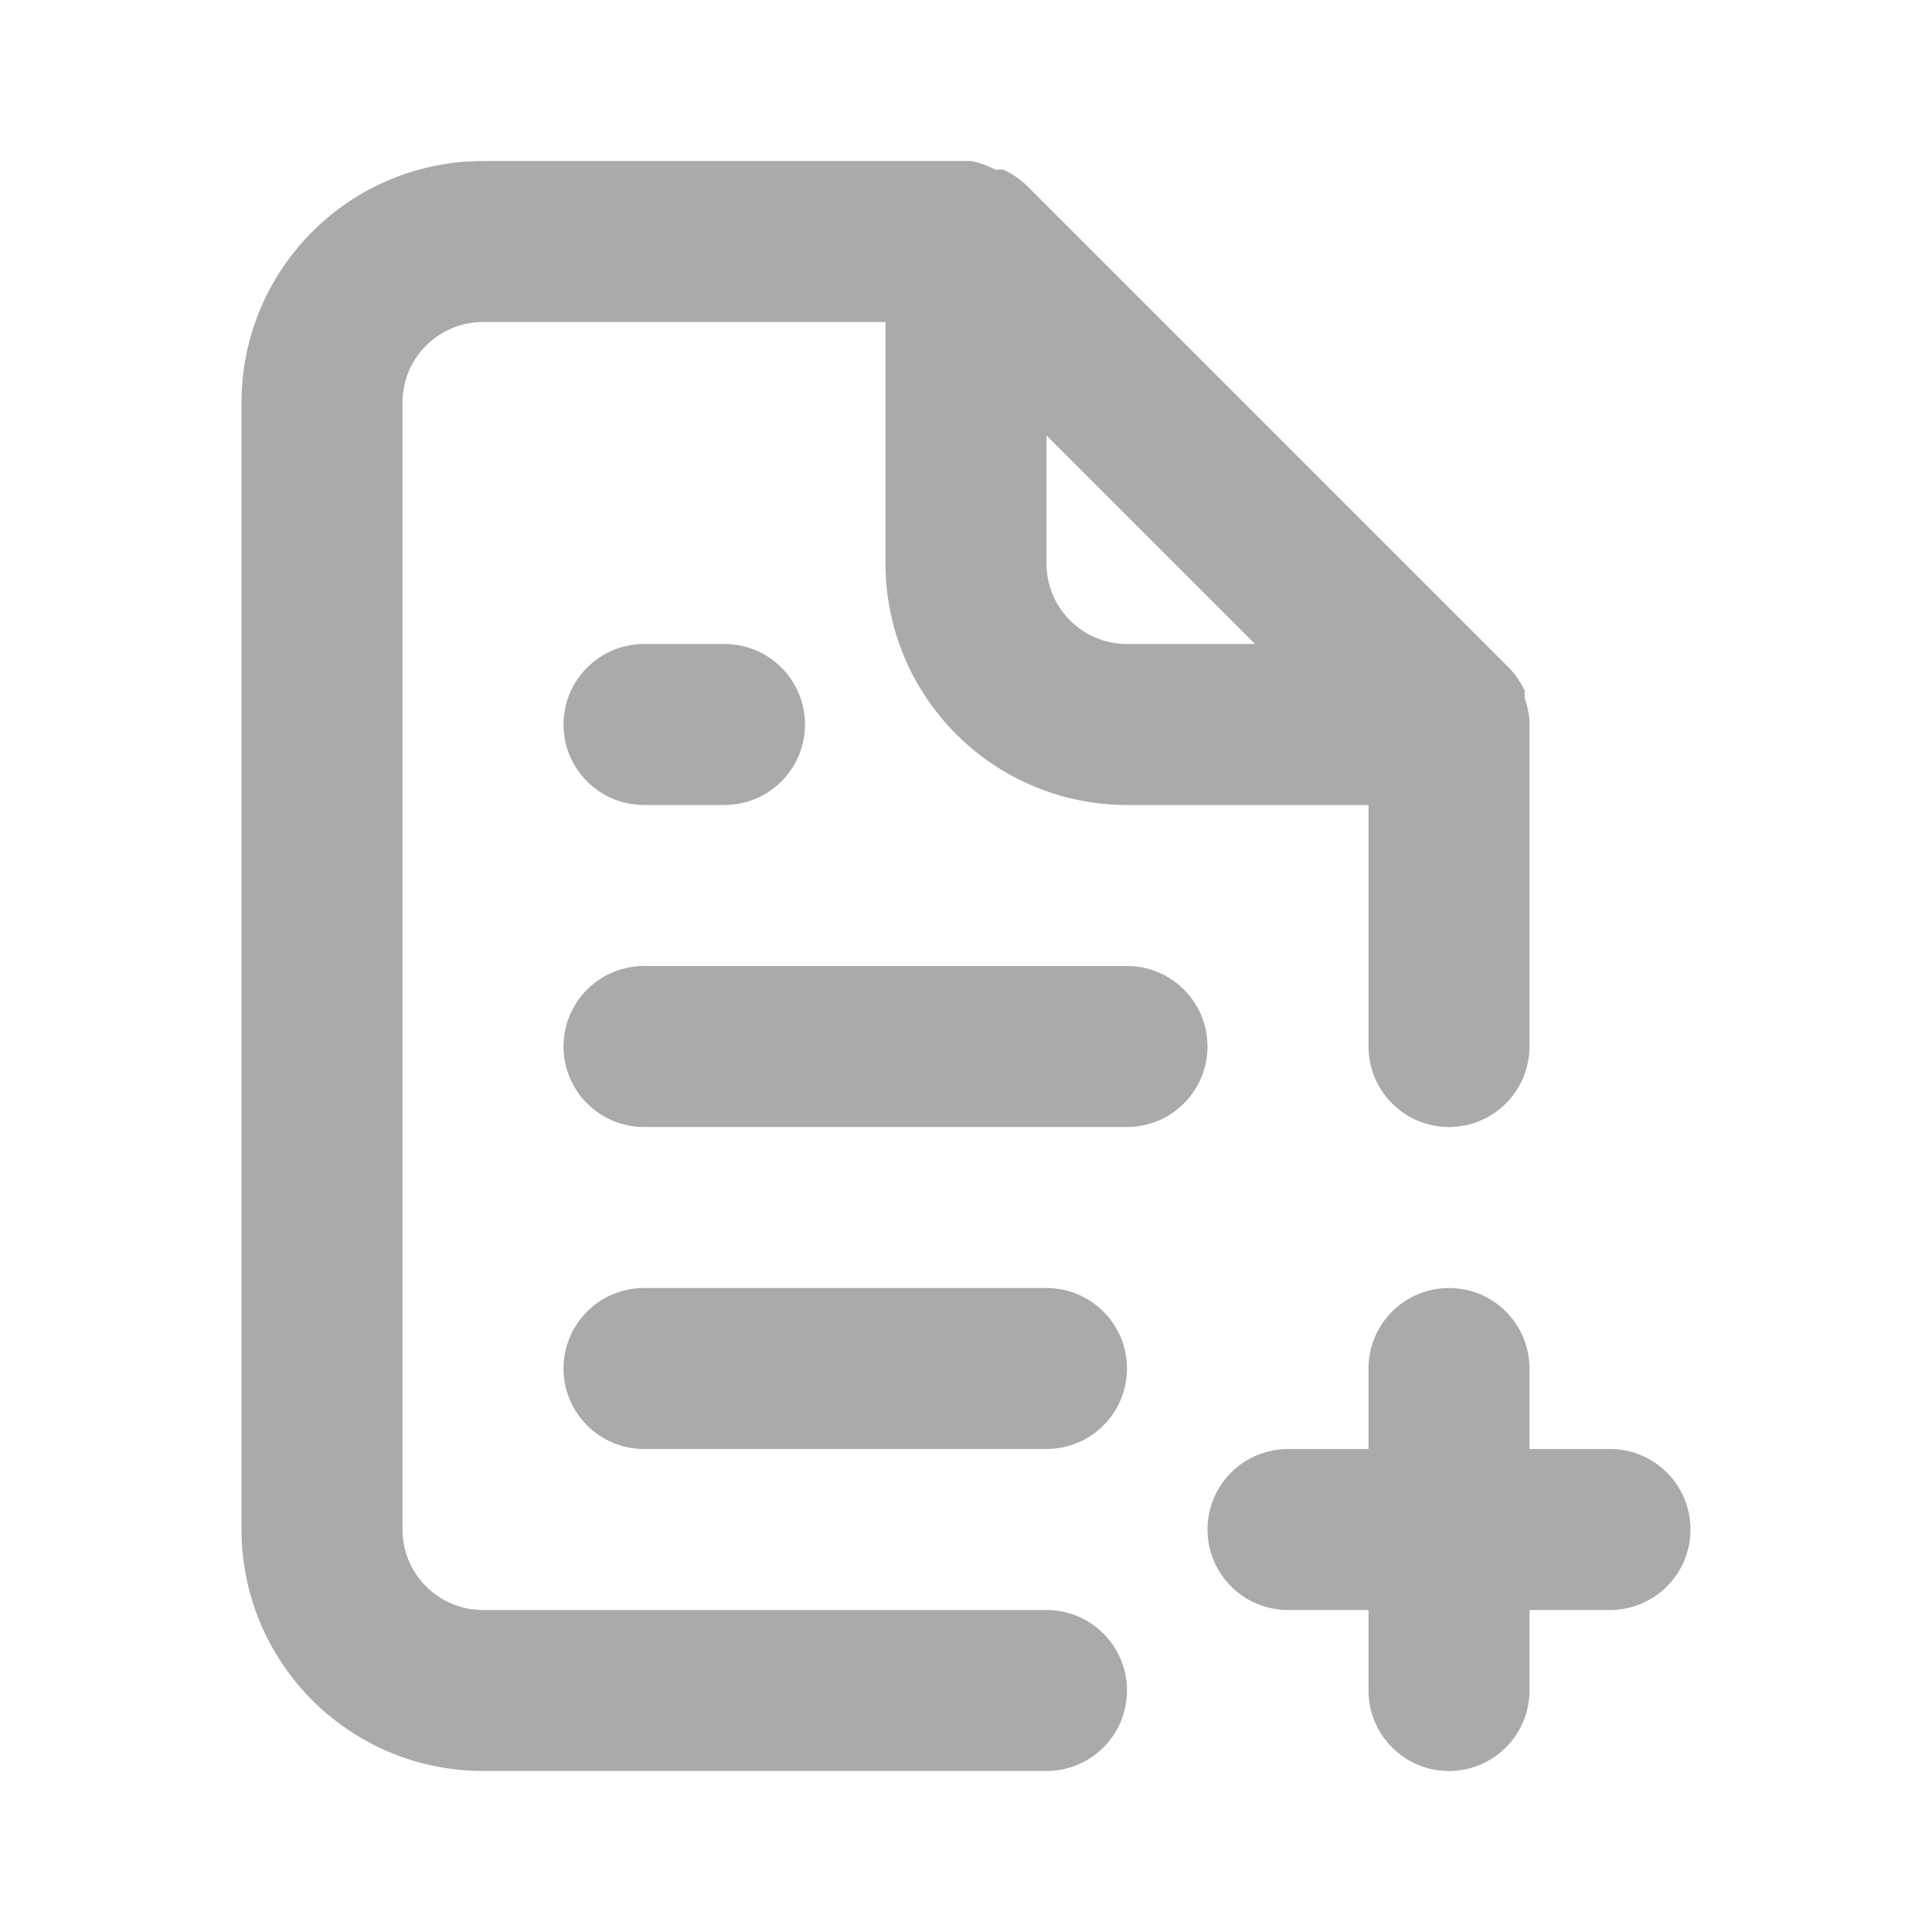
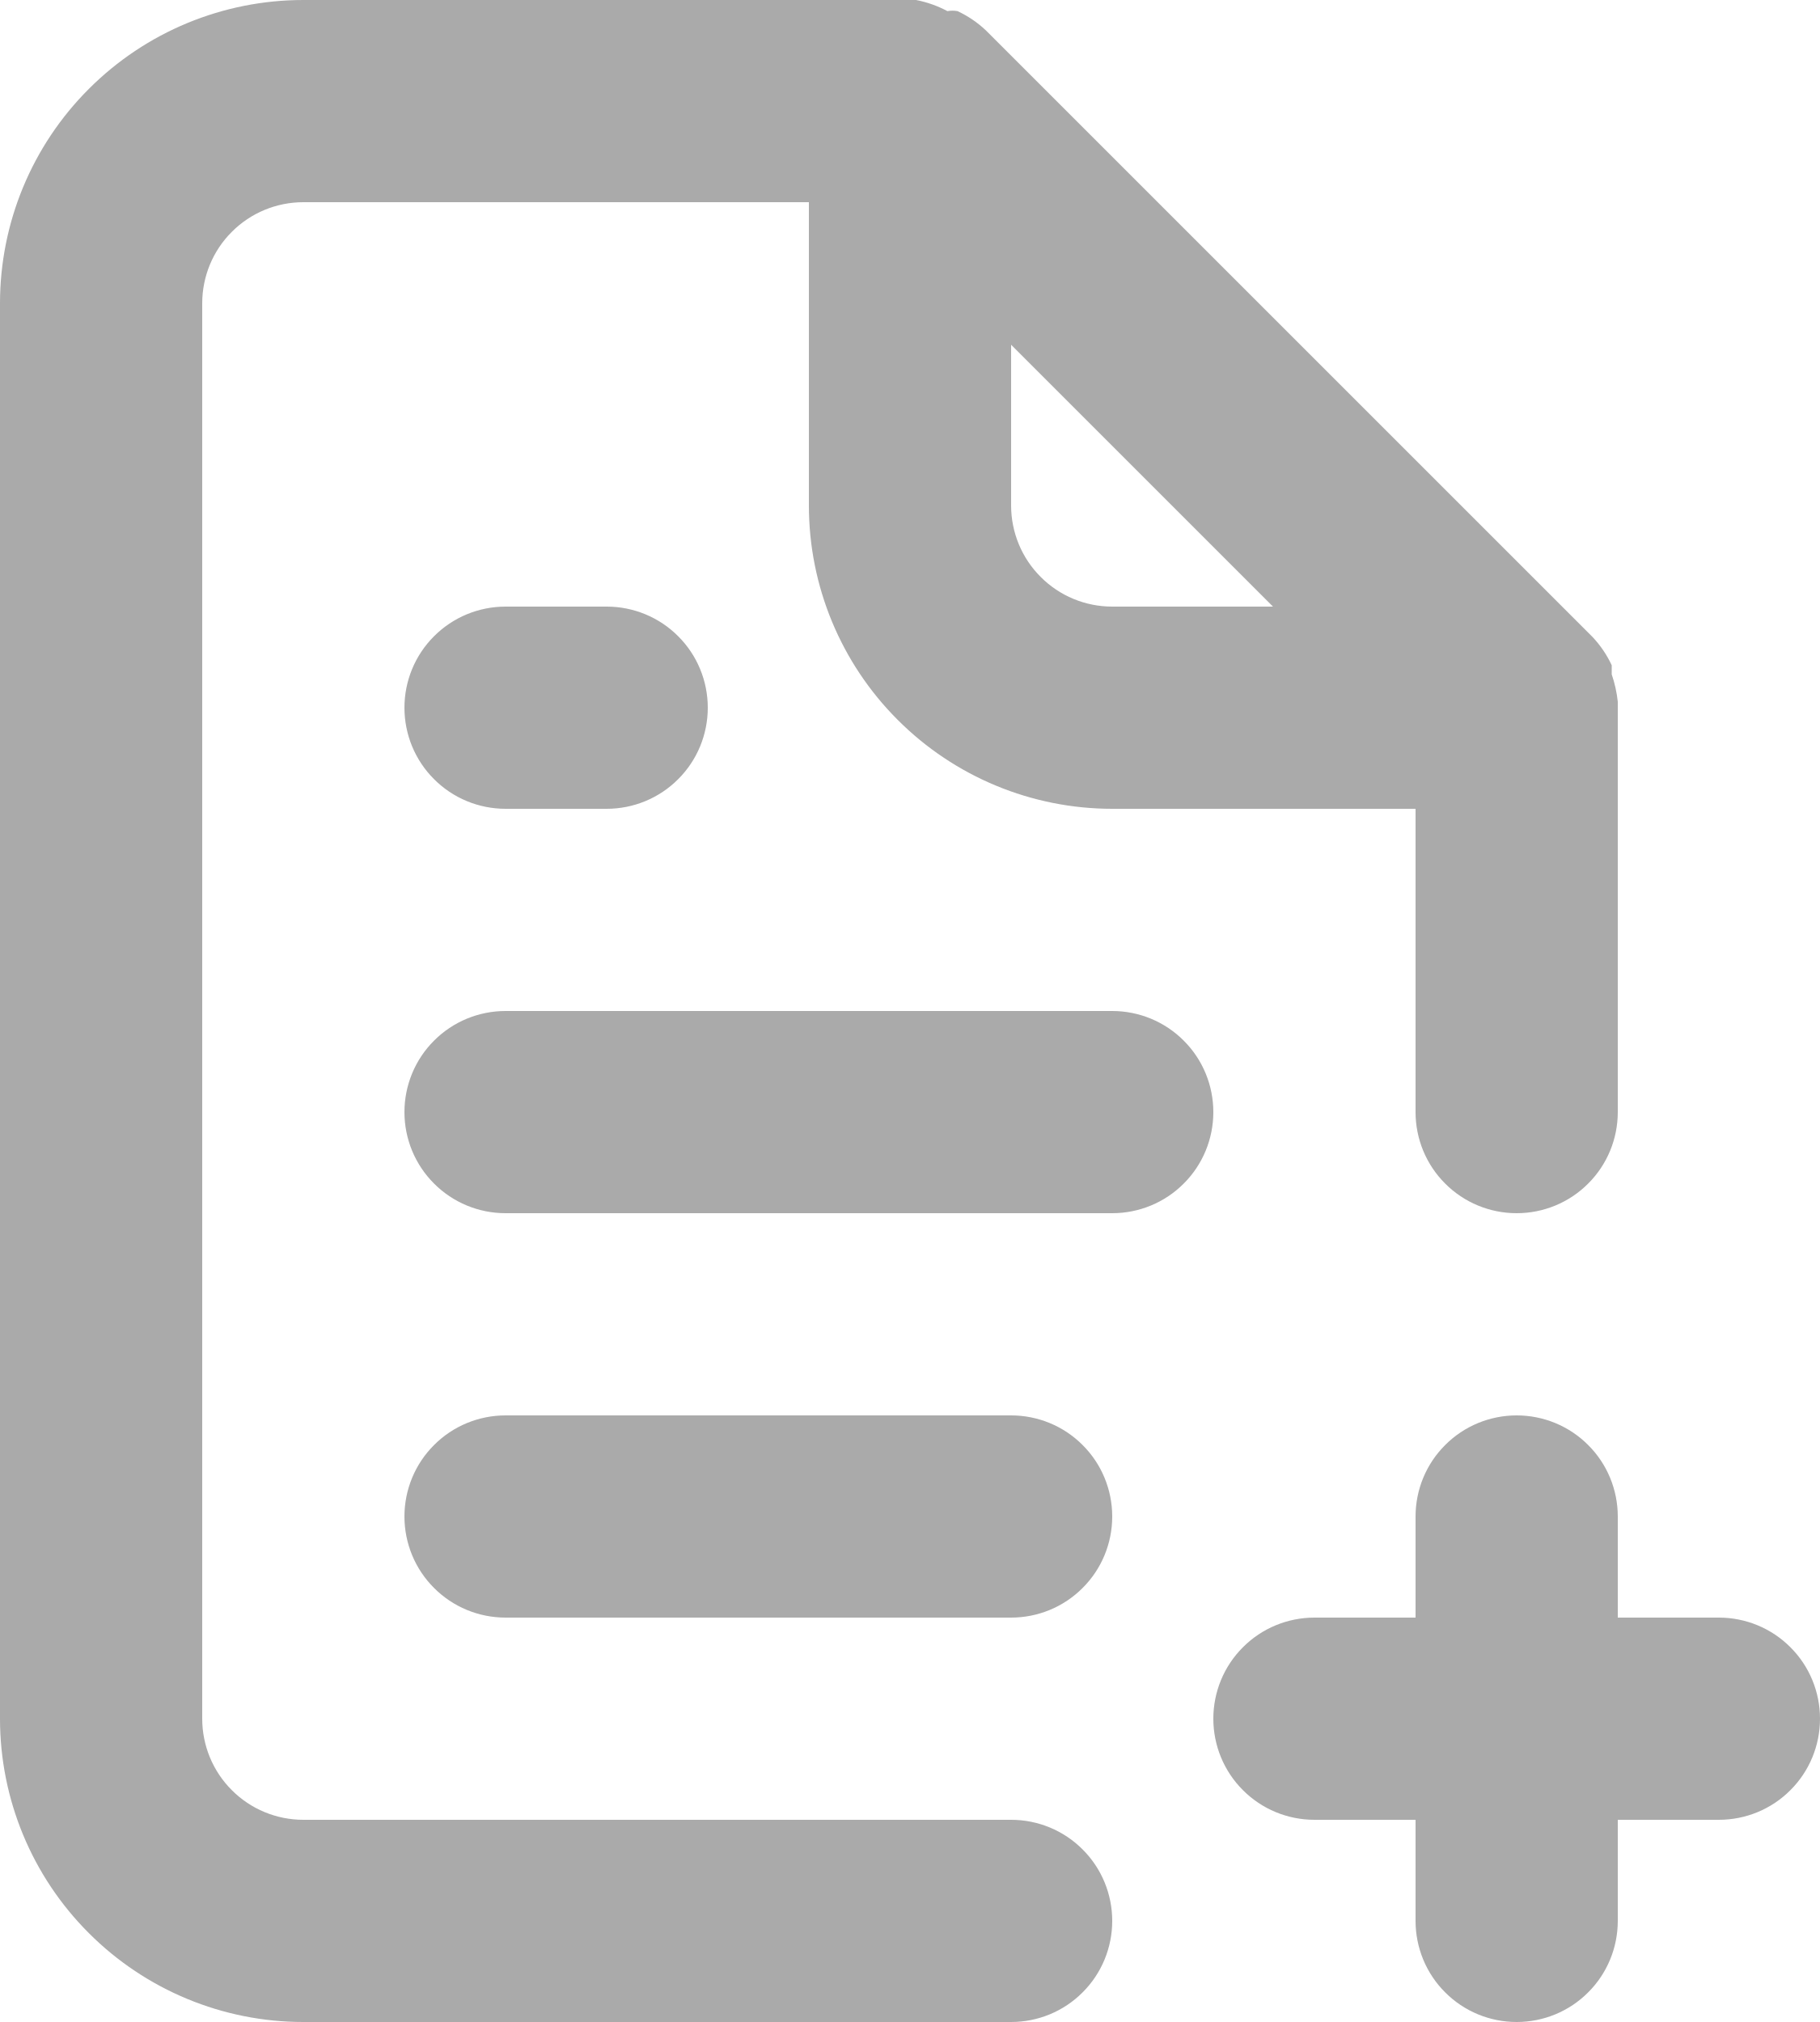
- <svg xmlns="http://www.w3.org/2000/svg" width="24" height="24" viewBox="0 0 24 24" fill="none">
-   <path d="M20 18H19V17C19 16.735 18.895 16.48 18.707 16.293C18.52 16.105 18.265 16 18 16C17.735 16 17.48 16.105 17.293 16.293C17.105 16.48 17 16.735 17 17V18H16C15.735 18 15.48 18.105 15.293 18.293C15.105 18.48 15 18.735 15 19C15 19.265 15.105 19.52 15.293 19.707C15.48 19.895 15.735 20 16 20H17V21C17 21.265 17.105 21.52 17.293 21.707C17.48 21.895 17.735 22 18 22C18.265 22 18.52 21.895 18.707 21.707C18.895 21.52 19 21.265 19 21V20H20C20.265 20 20.52 19.895 20.707 19.707C20.895 19.52 21 19.265 21 19C21 18.735 20.895 18.48 20.707 18.293C20.52 18.105 20.265 18 20 18ZM13 20H6C5.735 20 5.48 19.895 5.293 19.707C5.105 19.52 5 19.265 5 19V5C5 4.735 5.105 4.48 5.293 4.293C5.48 4.105 5.735 4 6 4H11V7C11 7.796 11.316 8.559 11.879 9.121C12.441 9.684 13.204 10 14 10H17V13C17 13.265 17.105 13.52 17.293 13.707C17.48 13.895 17.735 14 18 14C18.265 14 18.52 13.895 18.707 13.707C18.895 13.52 19 13.265 19 13V9C19 9 19 9 19 8.94C18.99 8.848 18.97 8.758 18.94 8.67V8.58C18.892 8.477 18.828 8.383 18.75 8.3L12.75 2.3C12.667 2.222 12.573 2.158 12.47 2.11C12.437 2.104 12.403 2.104 12.37 2.11C12.273 2.058 12.168 2.021 12.06 2H6C5.204 2 4.441 2.316 3.879 2.879C3.316 3.441 3 4.204 3 5V19C3 19.796 3.316 20.559 3.879 21.121C4.441 21.684 5.204 22 6 22H13C13.265 22 13.52 21.895 13.707 21.707C13.895 21.52 14 21.265 14 21C14 20.735 13.895 20.48 13.707 20.293C13.52 20.105 13.265 20 13 20ZM13 5.41L15.59 8H14C13.735 8 13.48 7.895 13.293 7.707C13.105 7.52 13 7.265 13 7V5.41ZM8 8C7.735 8 7.48 8.105 7.293 8.293C7.105 8.48 7 8.735 7 9C7 9.265 7.105 9.52 7.293 9.707C7.48 9.895 7.735 10 8 10H9C9.265 10 9.52 9.895 9.707 9.707C9.895 9.52 10 9.265 10 9C10 8.735 9.895 8.48 9.707 8.293C9.52 8.105 9.265 8 9 8H8ZM13 16H8C7.735 16 7.48 16.105 7.293 16.293C7.105 16.48 7 16.735 7 17C7 17.265 7.105 17.52 7.293 17.707C7.48 17.895 7.735 18 8 18H13C13.265 18 13.52 17.895 13.707 17.707C13.895 17.52 14 17.265 14 17C14 16.735 13.895 16.48 13.707 16.293C13.52 16.105 13.265 16 13 16ZM14 12H8C7.735 12 7.48 12.105 7.293 12.293C7.105 12.48 7 12.735 7 13C7 13.265 7.105 13.52 7.293 13.707C7.48 13.895 7.735 14 8 14H14C14.265 14 14.52 13.895 14.707 13.707C14.895 13.52 15 13.265 15 13C15 12.735 14.895 12.48 14.707 12.293C14.52 12.105 14.265 12 14 12Z" fill="#AAAAAA" />
+ <svg xmlns="http://www.w3.org/2000/svg" width="18" height="20" viewBox="0 0 18 20" fill="none">
+   <path d="M17 16H16V15C16 14.735 15.895 14.48 15.707 14.293C15.52 14.105 15.265 14 15 14C14.735 14 14.48 14.105 14.293 14.293C14.105 14.48 14 14.735 14 15V16H13C12.735 16 12.48 16.105 12.293 16.293C12.105 16.48 12 16.735 12 17C12 17.265 12.105 17.52 12.293 17.707C12.48 17.895 12.735 18 13 18H14V19C14 19.265 14.105 19.52 14.293 19.707C14.48 19.895 14.735 20 15 20C15.265 20 15.52 19.895 15.707 19.707C15.895 19.52 16 19.265 16 19V18H17C17.265 18 17.52 17.895 17.707 17.707C17.895 17.52 18 17.265 18 17C18 16.735 17.895 16.48 17.707 16.293C17.52 16.105 17.265 16 17 16ZM10 18H3C2.735 18 2.48 17.895 2.293 17.707C2.105 17.52 2 17.265 2 17V3C2 2.735 2.105 2.48 2.293 2.293C2.48 2.105 2.735 2 3 2H8V5C8 5.796 8.316 6.559 8.879 7.121C9.441 7.684 10.204 8 11 8H14V11C14 11.265 14.105 11.52 14.293 11.707C14.48 11.895 14.735 12 15 12C15.265 12 15.52 11.895 15.707 11.707C15.895 11.52 16 11.265 16 11V7C16 7 16 7 16 6.94C15.99 6.848 15.97 6.758 15.94 6.67V6.58C15.892 6.477 15.828 6.383 15.75 6.3L9.75 0.3C9.667 0.222 9.573 0.158 9.47 0.11C9.437 0.104 9.403 0.104 9.37 0.11C9.273 0.058 9.168 0.021 9.06 0H3C2.204 0 1.441 0.316 0.879 0.879C0.316 1.441 0 2.204 0 3V17C0 17.796 0.316 18.559 0.879 19.121C1.441 19.684 2.204 20 3 20H10C10.265 20 10.52 19.895 10.707 19.707C10.895 19.52 11 19.265 11 19C11 18.735 10.895 18.48 10.707 18.293C10.52 18.105 10.265 18 10 18ZM10 3.41L12.59 6H11C10.735 6 10.48 5.895 10.293 5.707C10.105 5.52 10 5.265 10 5V3.41ZM5 6C4.735 6 4.48 6.105 4.293 6.293C4.105 6.48 4 6.735 4 7C4 7.265 4.105 7.52 4.293 7.707C4.48 7.895 4.735 8 5 8H6C6.265 8 6.52 7.895 6.707 7.707C6.895 7.52 7 7.265 7 7C7 6.735 6.895 6.48 6.707 6.293C6.52 6.105 6.265 6 6 6H5ZM10 14H5C4.735 14 4.48 14.105 4.293 14.293C4.105 14.48 4 14.735 4 15C4 15.265 4.105 15.52 4.293 15.707C4.48 15.895 4.735 16 5 16H10C10.265 16 10.52 15.895 10.707 15.707C10.895 15.52 11 15.265 11 15C11 14.735 10.895 14.48 10.707 14.293C10.52 14.105 10.265 14 10 14ZM11 10H5C4.735 10 4.48 10.105 4.293 10.293C4.105 10.48 4 10.735 4 11C4 11.265 4.105 11.52 4.293 11.707C4.48 11.895 4.735 12 5 12H11C11.265 12 11.52 11.895 11.707 11.707C11.895 11.52 12 11.265 12 11C12 10.735 11.895 10.48 11.707 10.293C11.52 10.105 11.265 10 11 10Z" fill="#AAAAAA" />
</svg>
